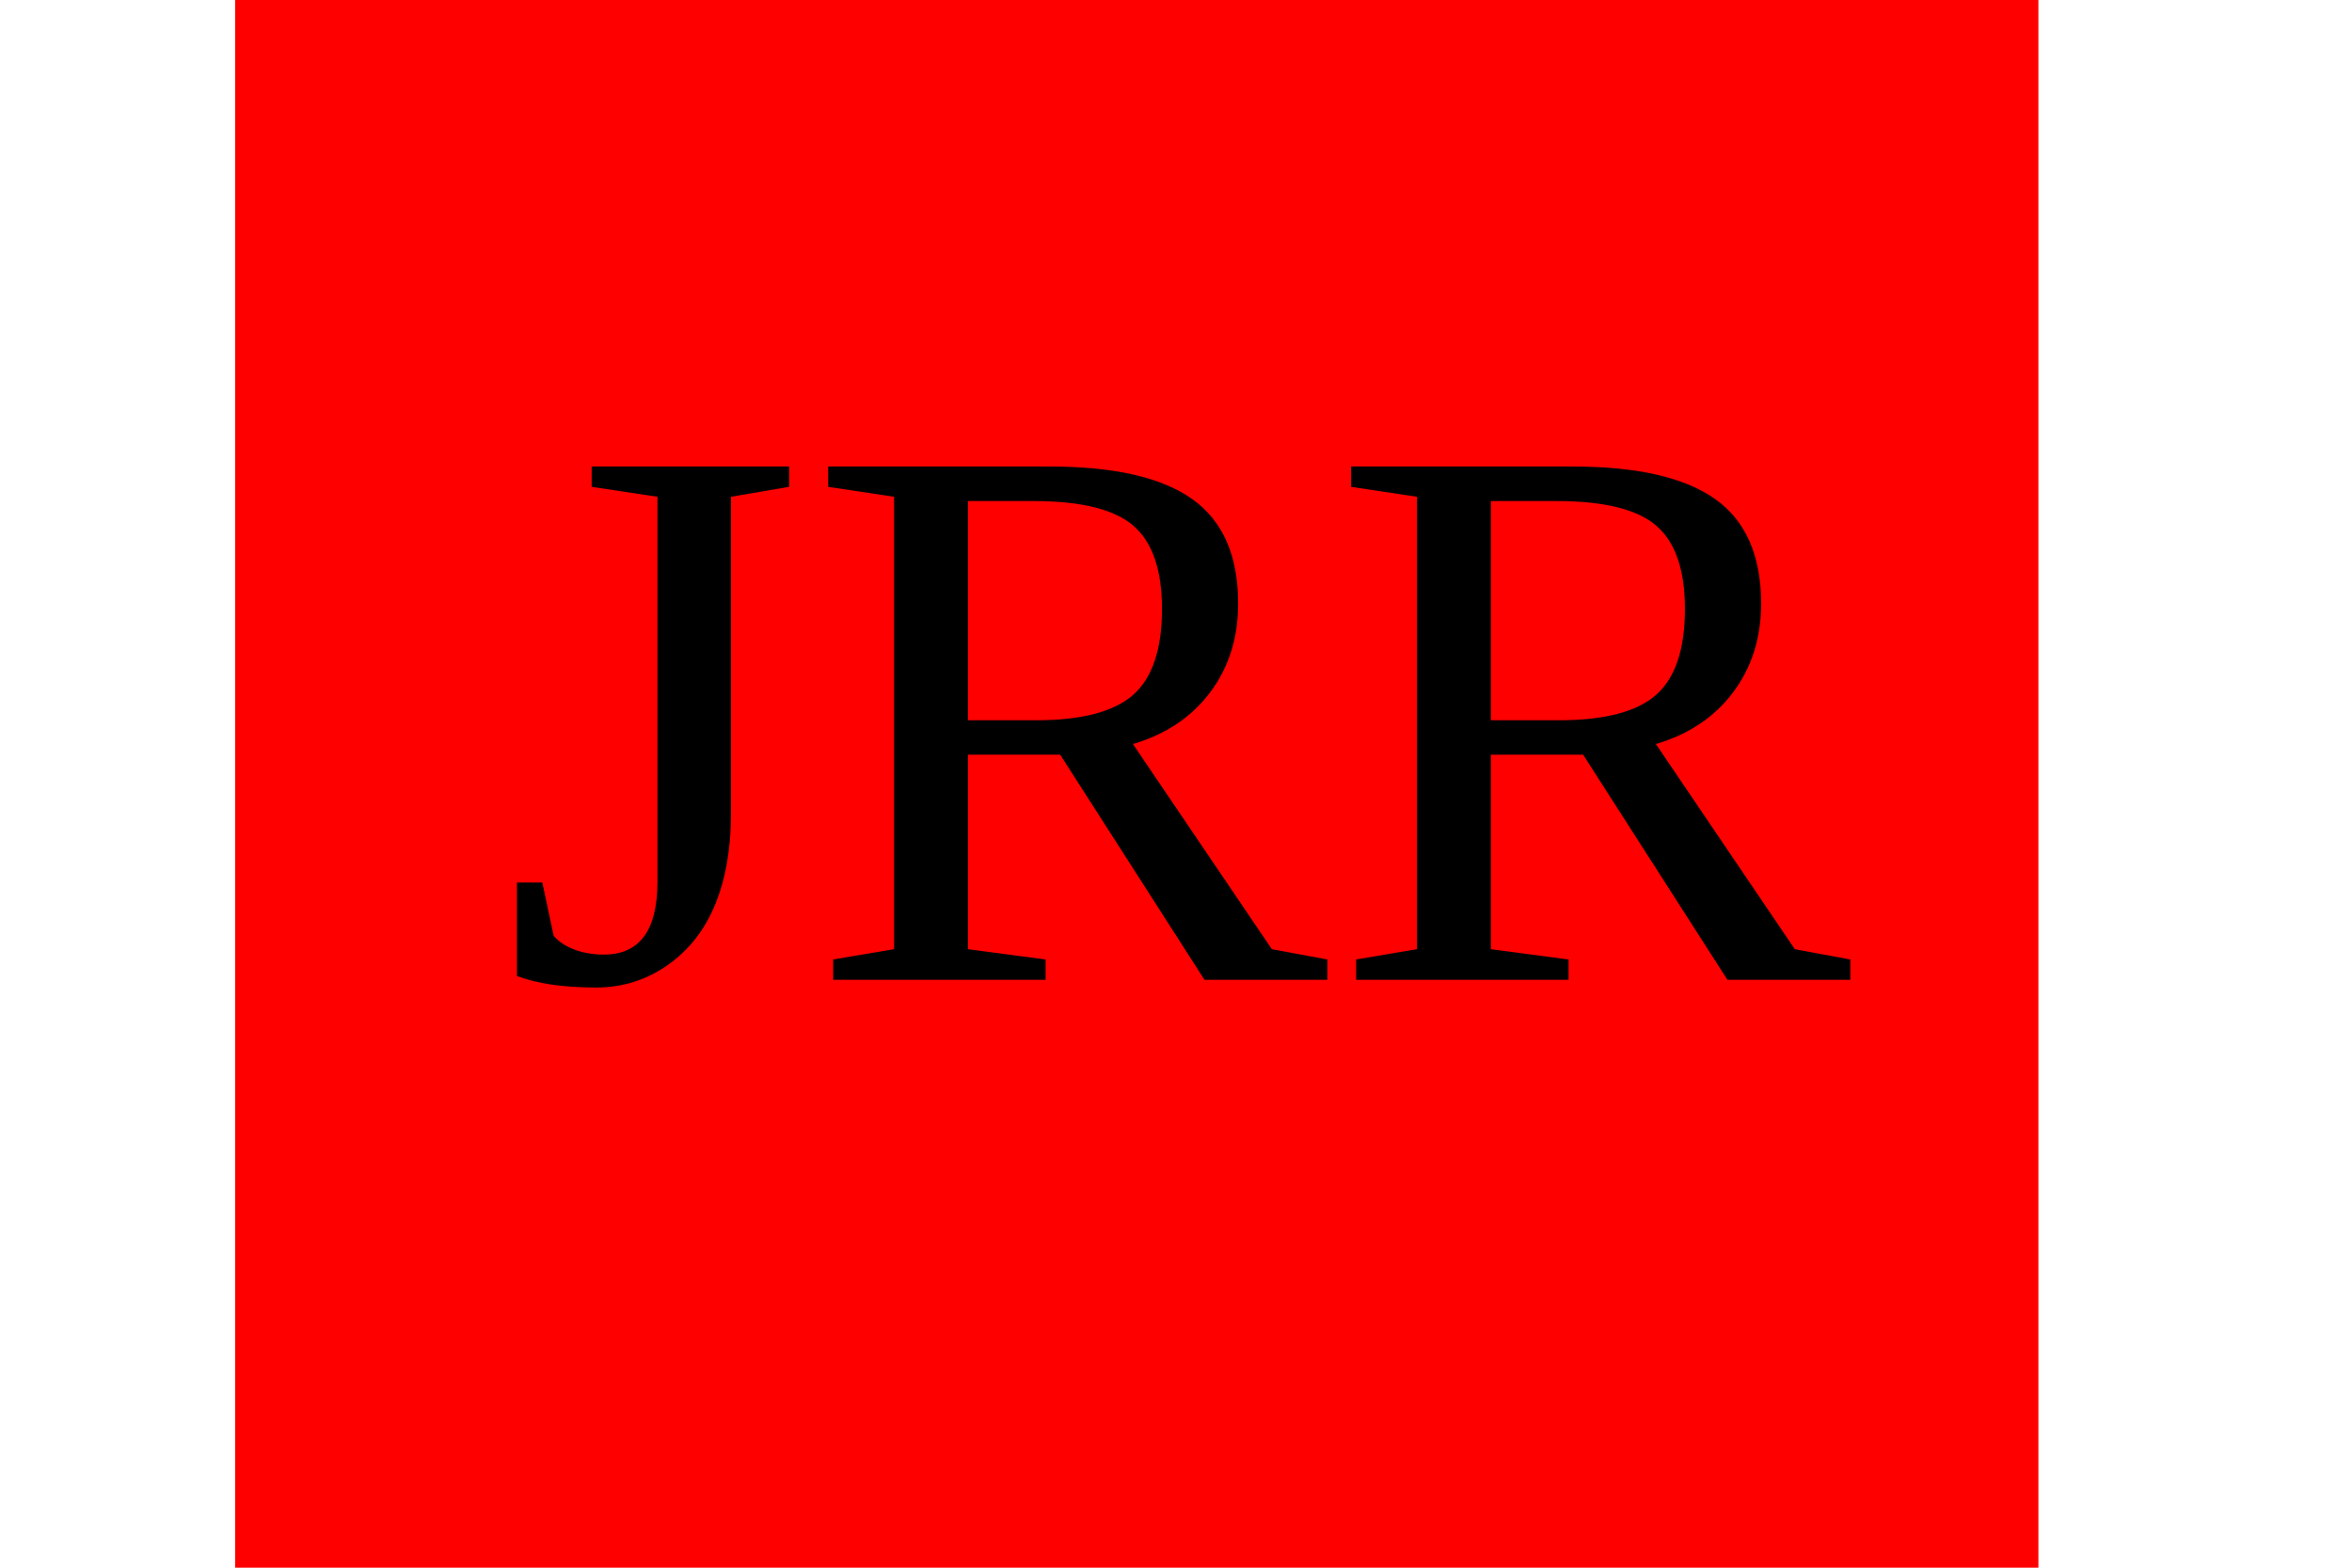
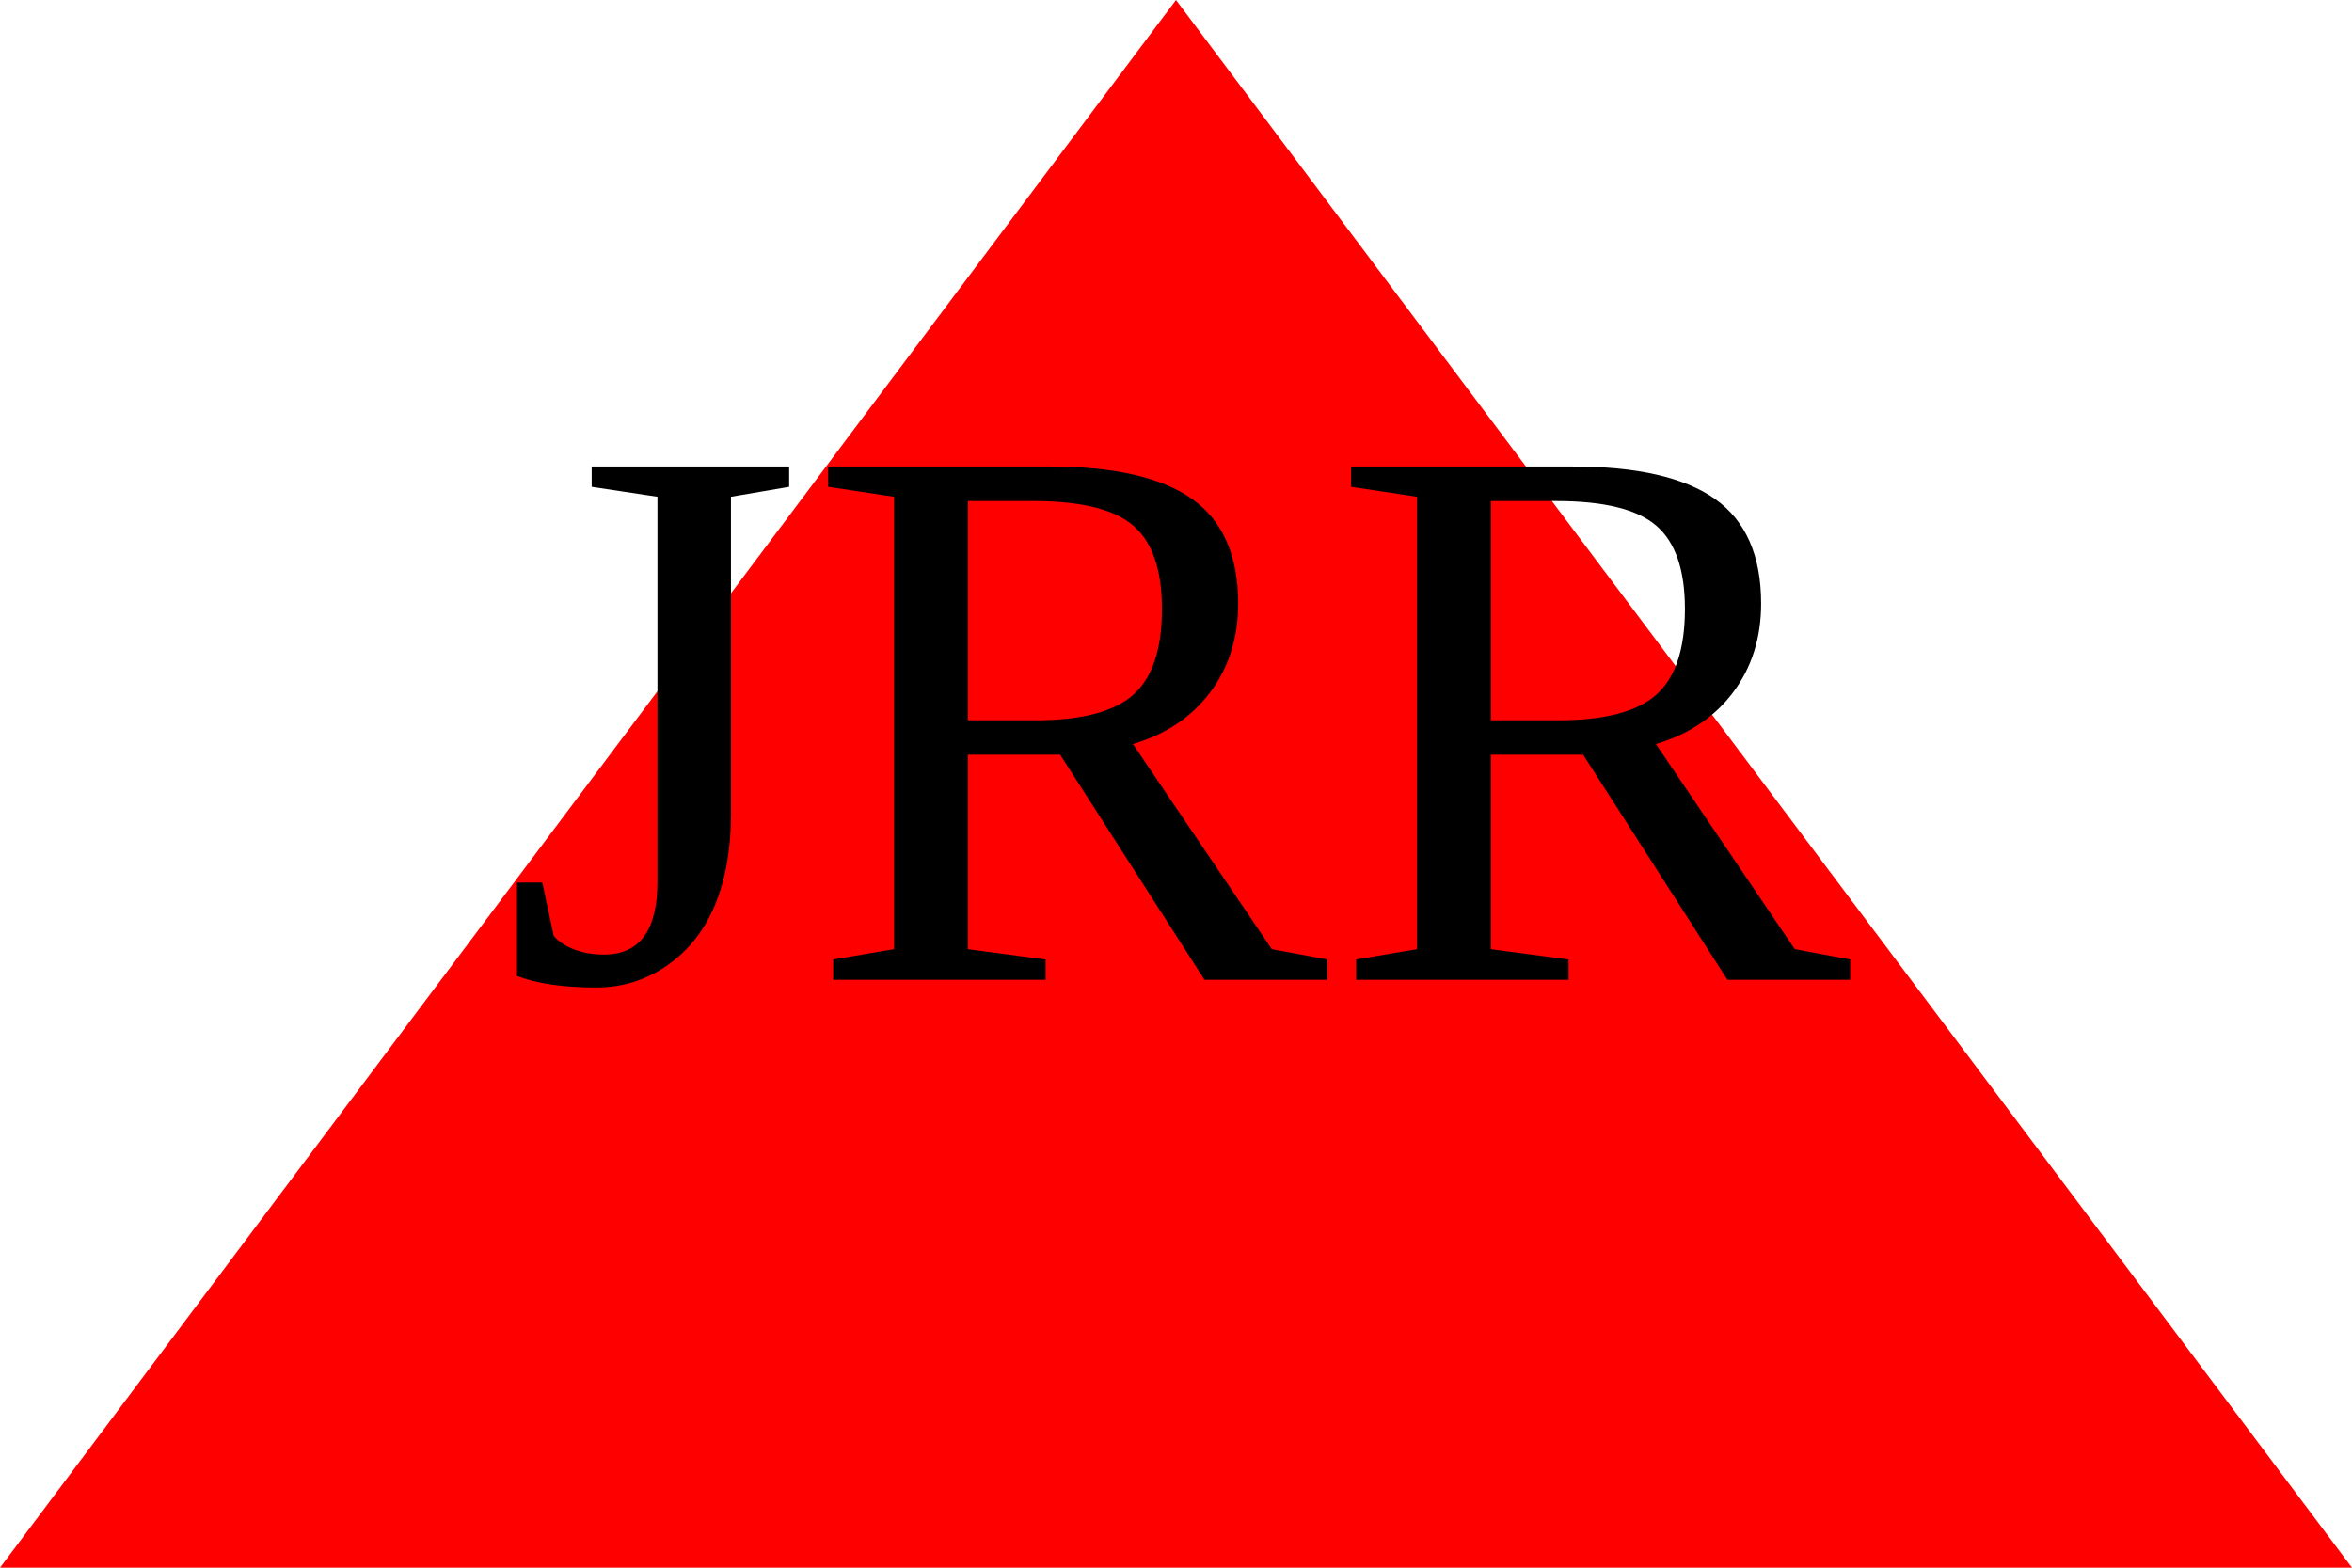
<svg xmlns="http://www.w3.org/2000/svg" width="300" height="200">
-   <rect x="30" y="0" width="230" height="200" fill="red" />
-   <text x="150" y="125" fill="black" text-anchor="middle" font-size="100">JRR</text>
+   <polygon points="150,0 300,200 0,200" fill="red" />
+   <text x="150" y="125" fill="Black" text-anchor="middle" font-size="100">JRR</text>
</svg>
